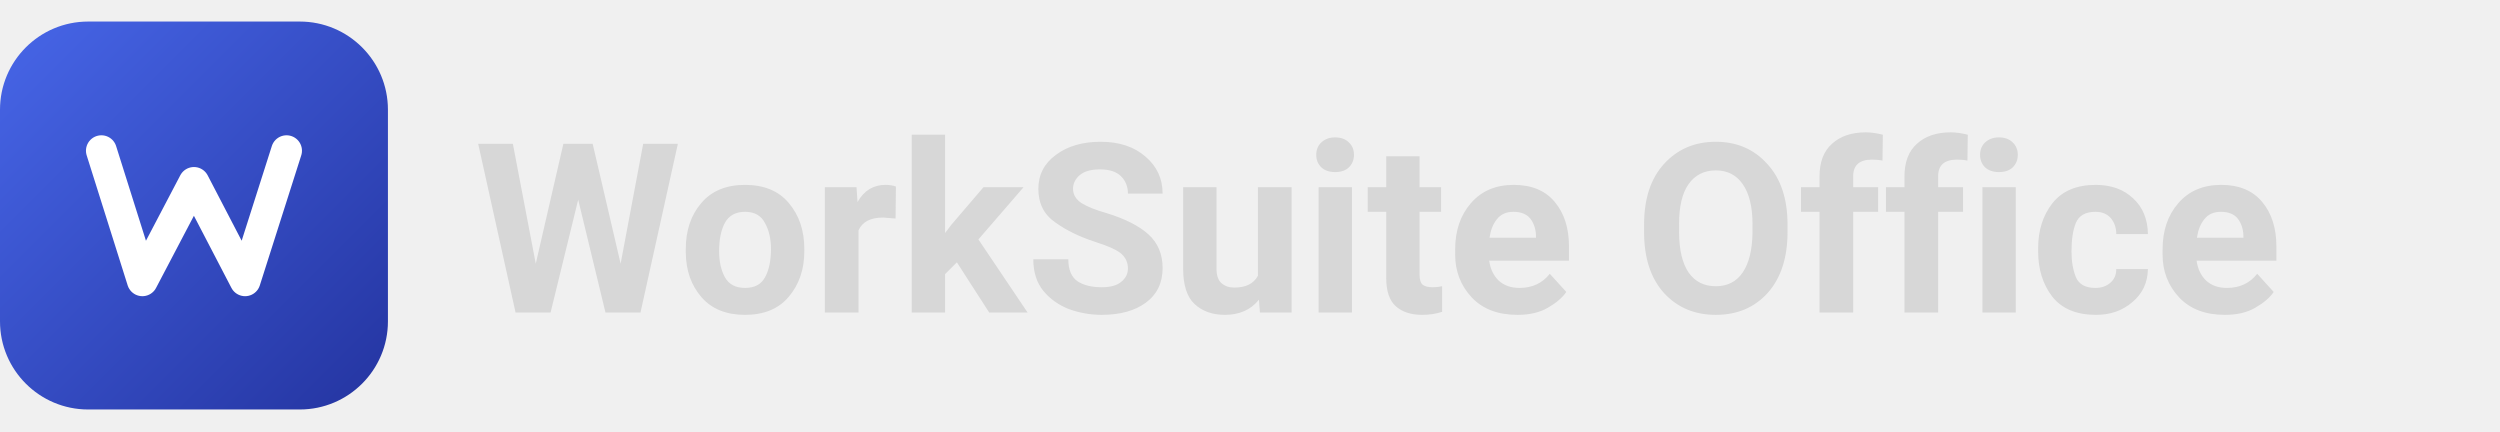
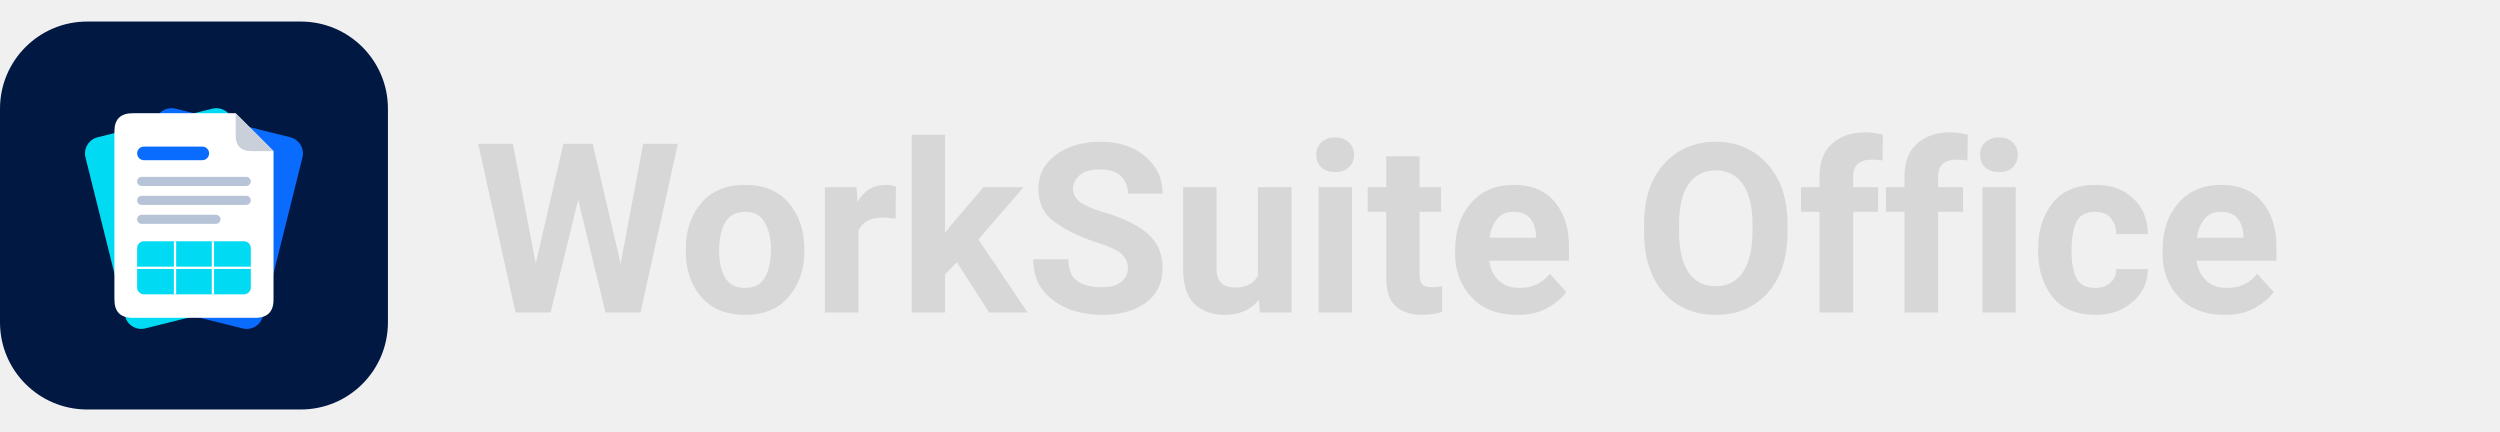
<svg xmlns="http://www.w3.org/2000/svg" width="116" height="20" fill="none" viewBox="0 0 116 20">
-   <svg x="0" y="1" width="18" height="18" viewBox="72 72 880 880">
-     <defs>
-       <linearGradient id="wsg" x1="0" y1="0" x2="1" y2="1">
-         <stop offset="0" stop-color="#4766E8" />
-         <stop offset="1" stop-color="#2434A0" />
-       </linearGradient>
-     </defs>
-     <rect x="72" y="72" width="880" height="880" rx="200" fill="url(#wsg)" />
-     <path d="M302 365 395 660 512 437 628 660 722 365" fill="none" stroke="#fff" stroke-width="70" stroke-linecap="round" stroke-linejoin="round" />
+   <svg x="0" y="1" width="18" height="18" viewBox="0 0 1024 1024">
+     <rect width="1024" height="1024" rx="230" fill="#001842" />
+     <rect x="272" y="260" width="400" height="520" rx="44" fill="#00DAF2" transform="rotate(-14 472 520)" />
+     <rect x="352" y="260" width="400" height="520" rx="44" fill="#0A6CFF" transform="rotate(14 552 520)" />
+     <path d="M350 242 L622 242 L722 342 L722 734 Q722 782 674 782 L350 782 Q302 782 302 734 L302 290 Q302 242 350 242 Z" fill="#FFFFFF" />
+     <path d="M622 242 L622 300 Q622 342 664 342 L722 342 Z" fill="#C9D0DA" />
+     <rect x="362" y="330" width="190" height="36" rx="18" fill="#0A6CFF" />
+     <rect x="362" y="410" width="300" height="24" rx="12" fill="#B7C3D6" />
+     <rect x="362" y="460" width="300" height="24" rx="12" fill="#B7C3D6" />
+     <rect x="362" y="510" width="220" height="24" rx="12" fill="#B7C3D6" />
+     <rect x="362" y="580" width="300" height="140" rx="18" fill="#00DAF2" />
+     <rect x="459" y="580" width="6" height="140" fill="#FFFFFF" />
+     <rect x="559" y="580" width="6" height="140" fill="#FFFFFF" />
+     <rect x="362" y="647" width="300" height="6" fill="#FFFFFF" />
  </svg>
  <text x="22" y="14.5" font-family="-apple-system, BlinkMacSystemFont, 'Segoe UI', Roboto, 'Helvetica Neue', Arial, sans-serif" font-size="11" font-weight="600" fill="#d7d7d7">WorkSuite Office</text>
</svg>
